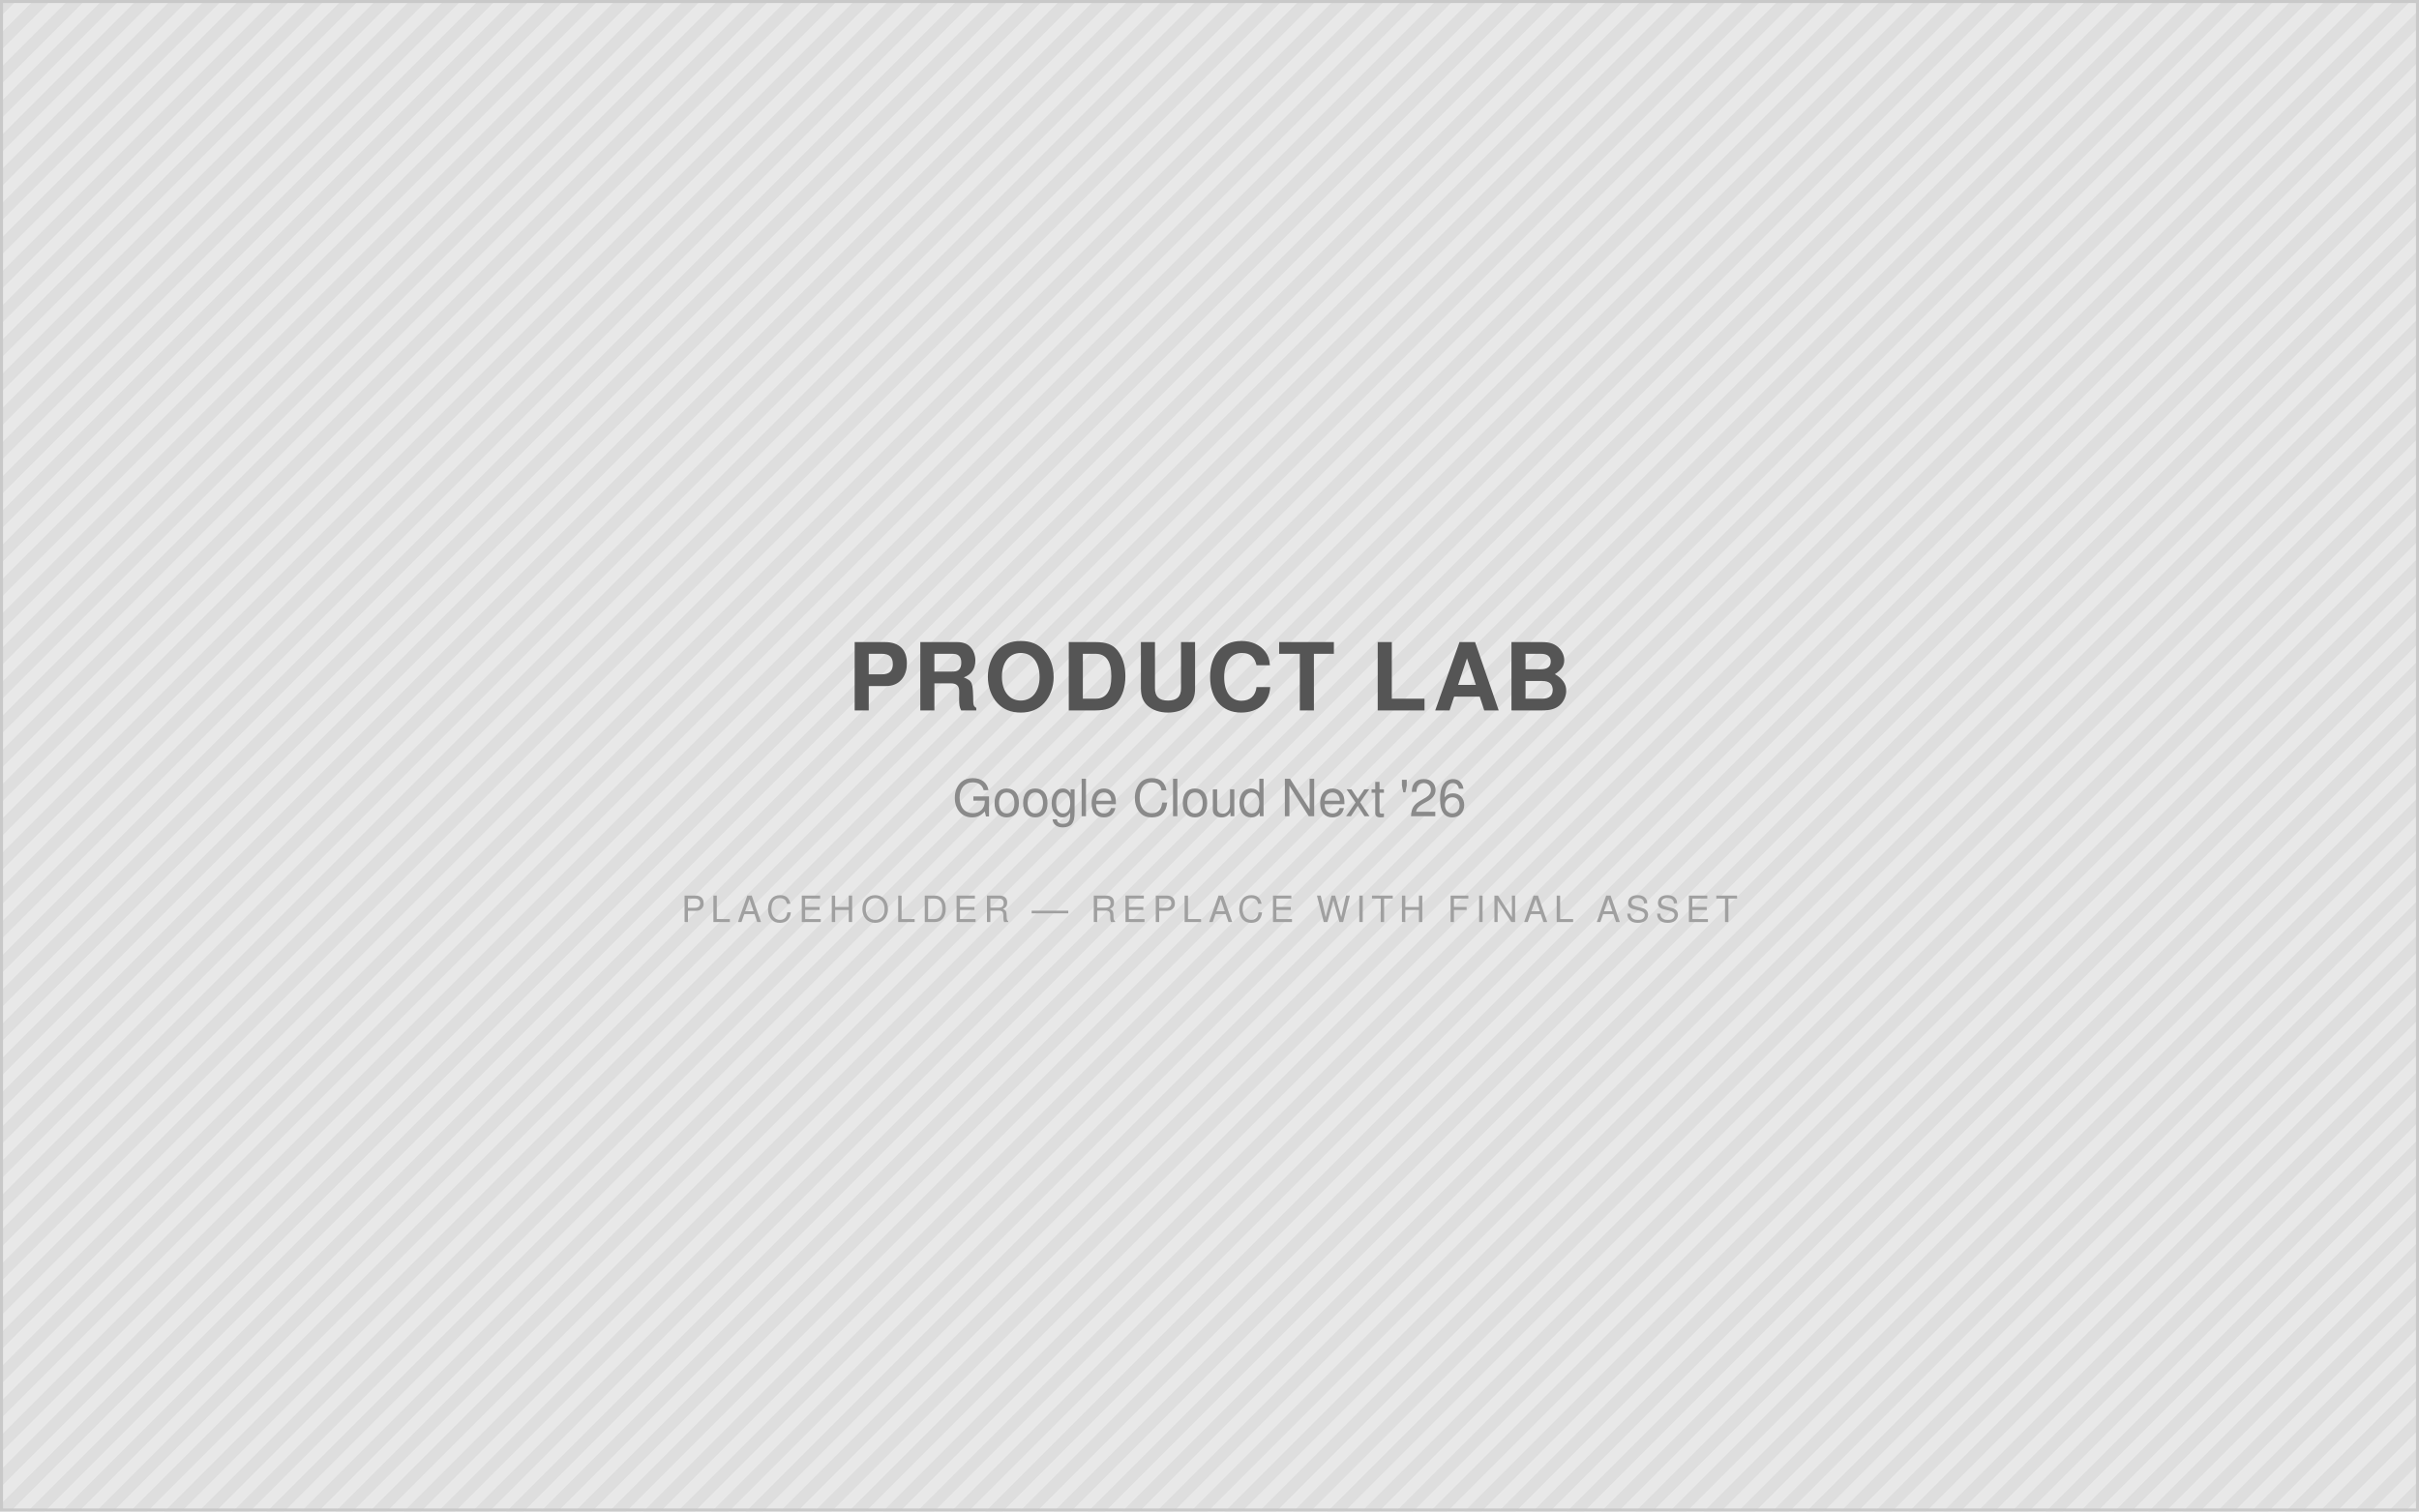
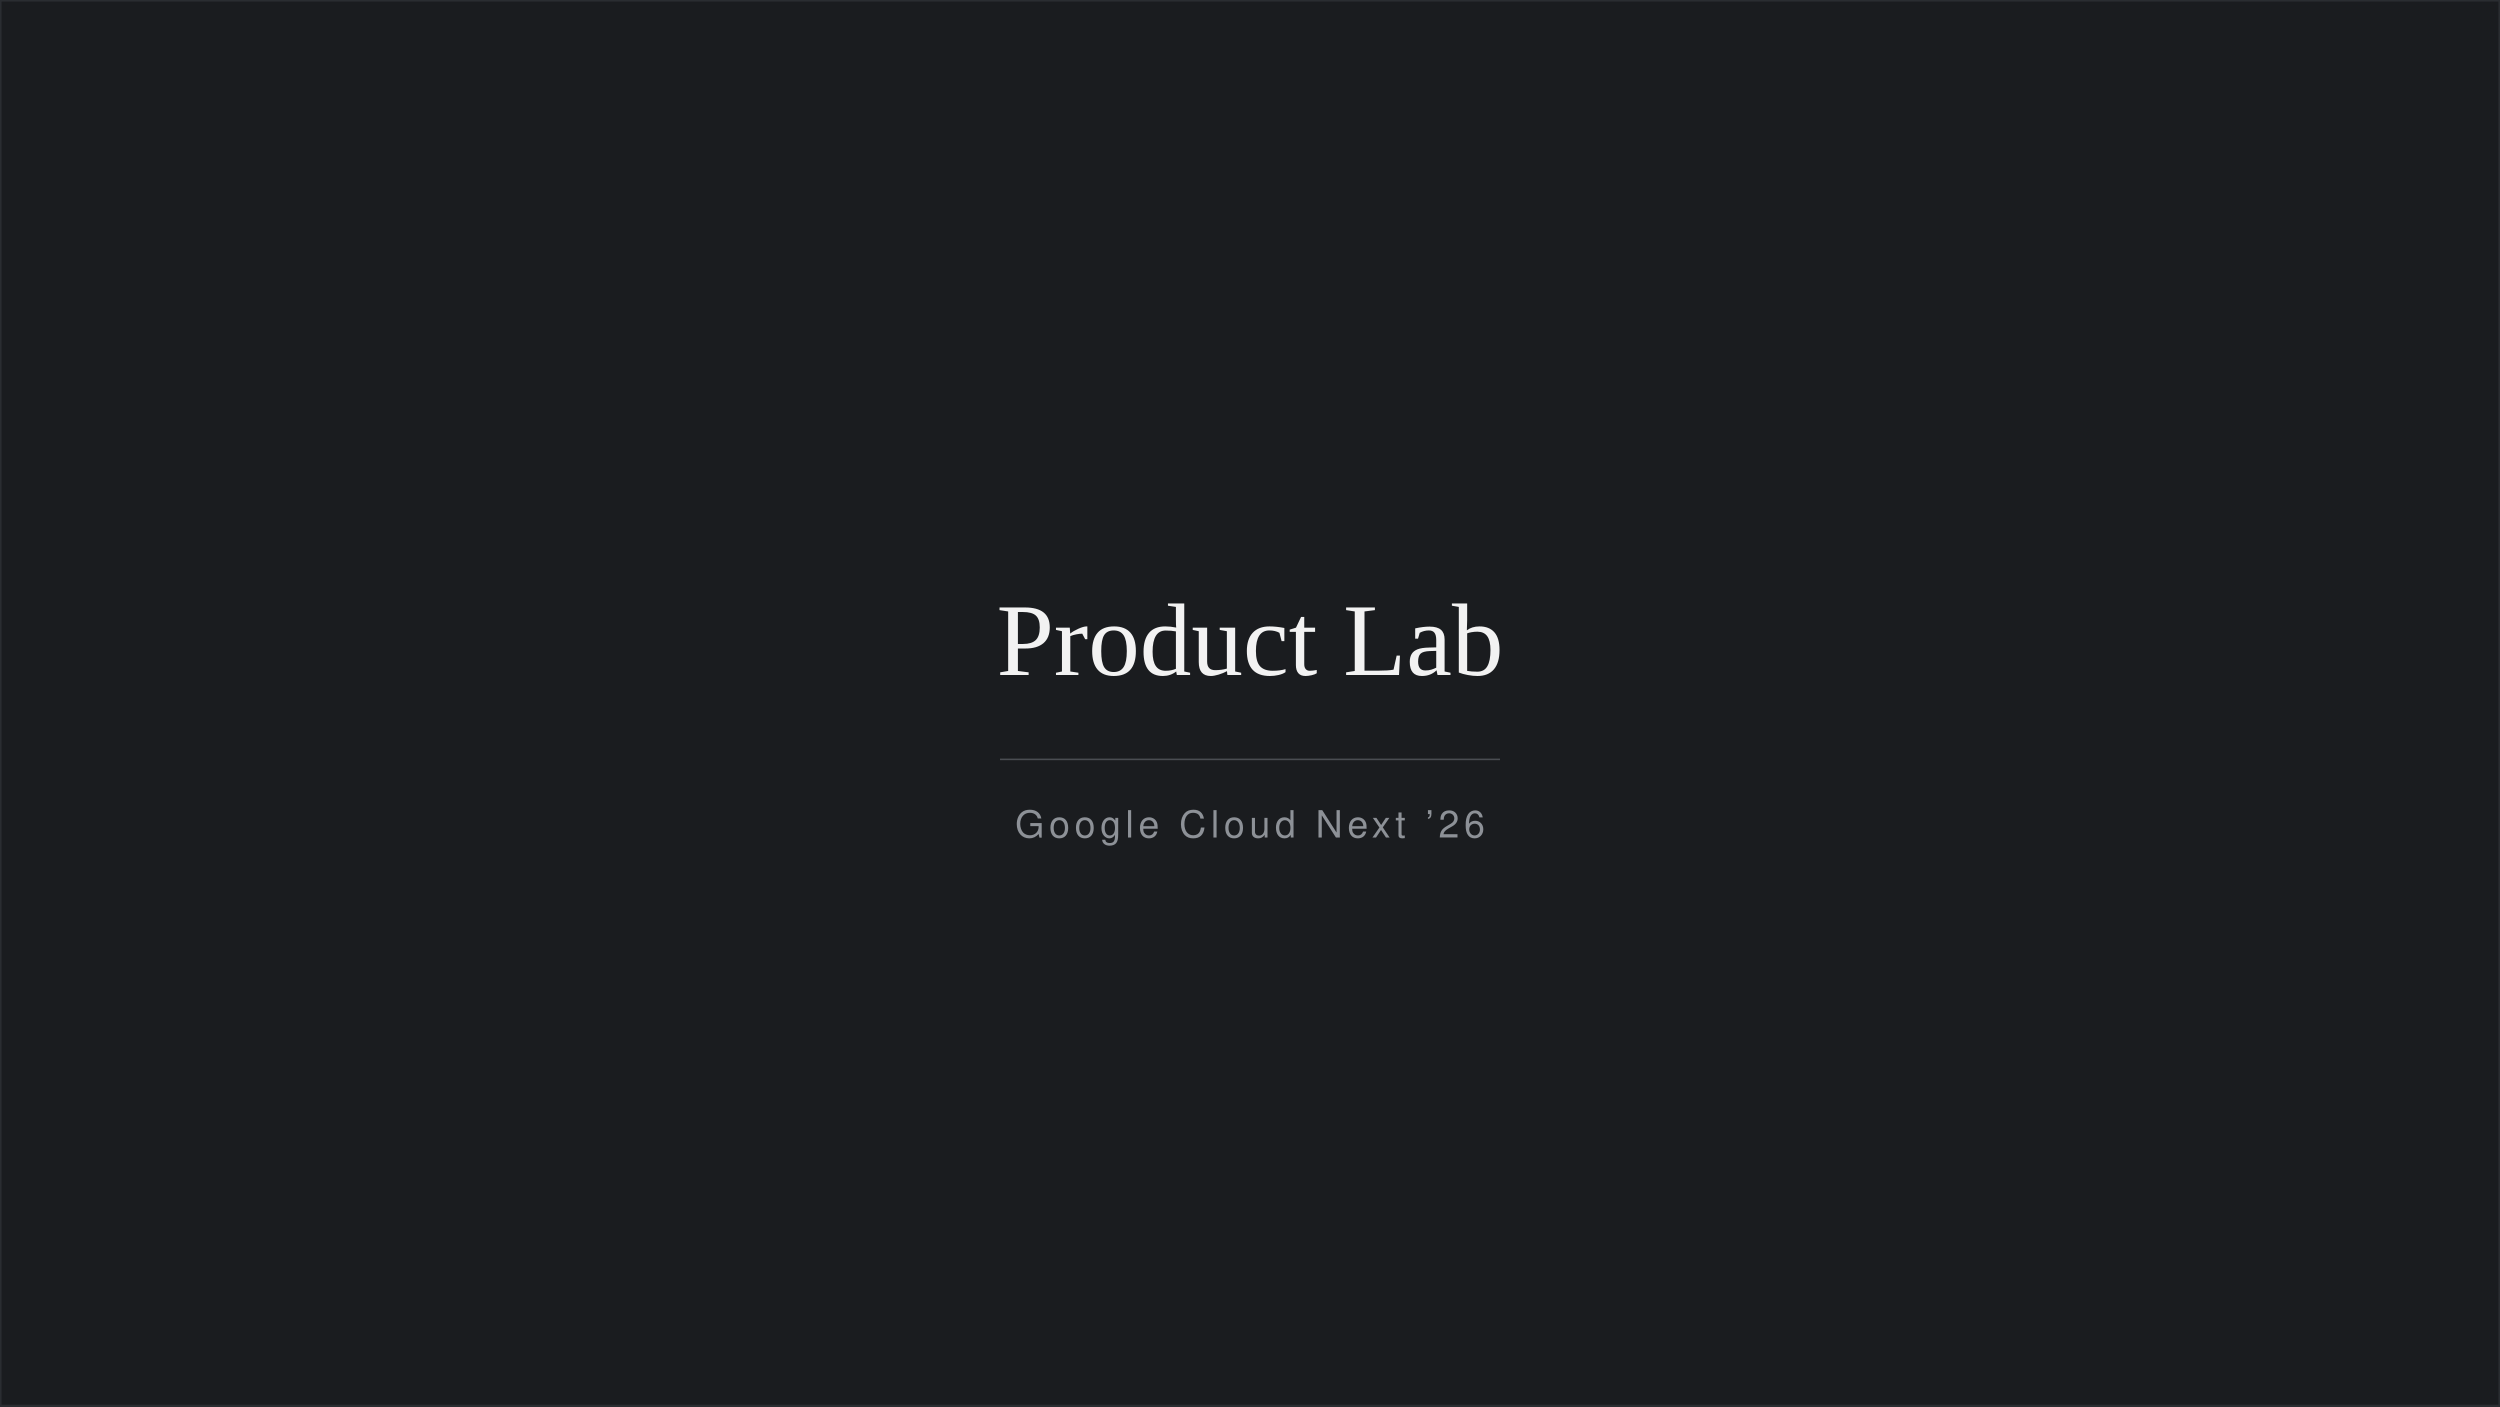
- <svg xmlns="http://www.w3.org/2000/svg" viewBox="0 0 1600 1000" role="img" aria-label="PRODUCT LAB — placeholder">
-   <defs>
-     <pattern id="h" width="16" height="16" patternUnits="userSpaceOnUse" patternTransform="rotate(45)">
-       <rect width="16" height="16" fill="#e8e8e8" />
-       <rect width="8" height="16" fill="#dedede" />
-     </pattern>
-   </defs>
-   <rect width="1600" height="1000" fill="url(#h)" />
-   <rect x="1" y="1" width="1598" height="998" fill="none" stroke="#c9c9c9" stroke-width="2" />
-   <text x="800" y="470" text-anchor="middle" font-family="Helvetica,Arial,sans-serif" font-size="62" font-weight="700" letter-spacing="3" fill="#555">PRODUCT LAB</text>
-   <text x="800" y="540" text-anchor="middle" font-family="Helvetica,Arial,sans-serif" font-size="34" fill="#8a8a8a">Google Cloud Next '26</text>
-   <text x="800" y="610" text-anchor="middle" font-family="Helvetica,Arial,sans-serif" font-size="24" letter-spacing="4" fill="#a0a0a0">PLACEHOLDER — REPLACE WITH FINAL ASSET</text>
+ <svg xmlns="http://www.w3.org/2000/svg" viewBox="0 0 1600 900" role="img" aria-label="Product Lab">
+   <rect width="1600" height="900" fill="#1a1c1f" />
+   <rect x="0" y="0" width="1600" height="900" fill="none" stroke="#2a2d31" stroke-width="2" />
+   <text x="800" y="432" text-anchor="middle" font-family="Georgia, 'Times New Roman', serif" font-size="66" fill="#f2f2f2">Product Lab</text>
+   <line x1="640" y1="486" x2="960" y2="486" stroke="#4a4d52" stroke-width="1" />
+   <text x="800" y="536" text-anchor="middle" font-family="Helvetica, Arial, sans-serif" font-size="24" letter-spacing="3" fill="#8d9197">Google Cloud Next ’26</text>
</svg>
